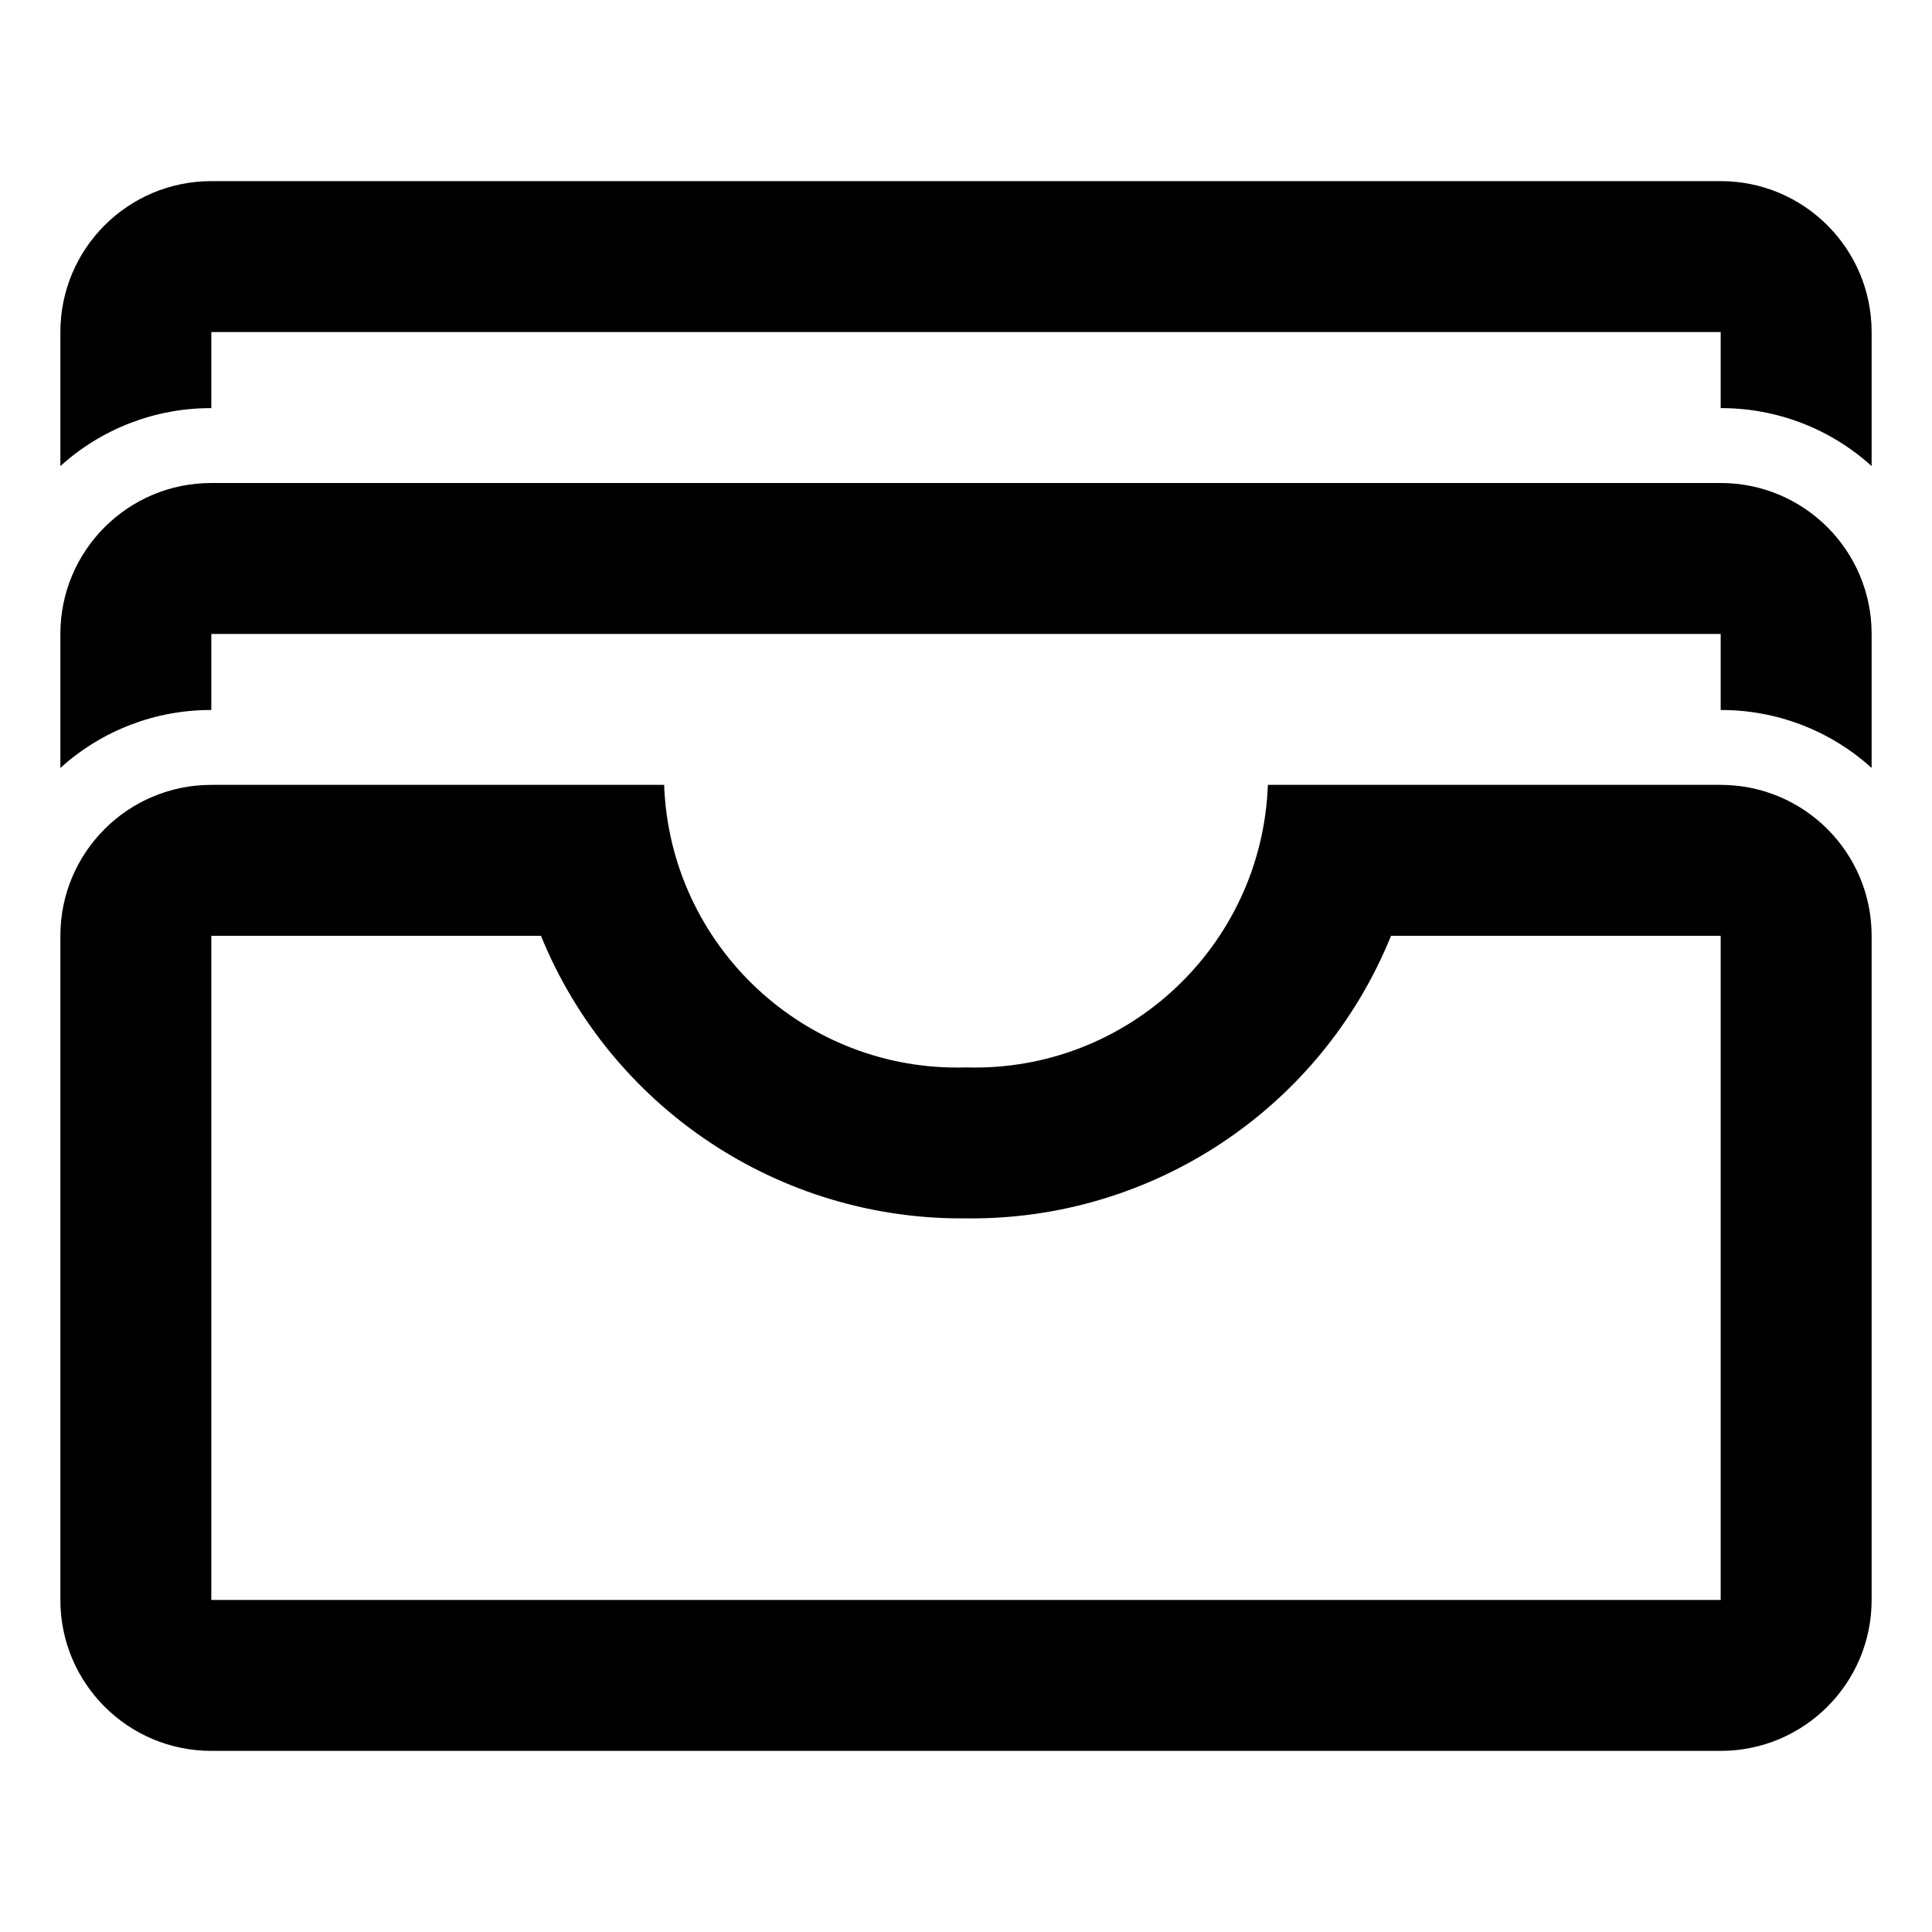
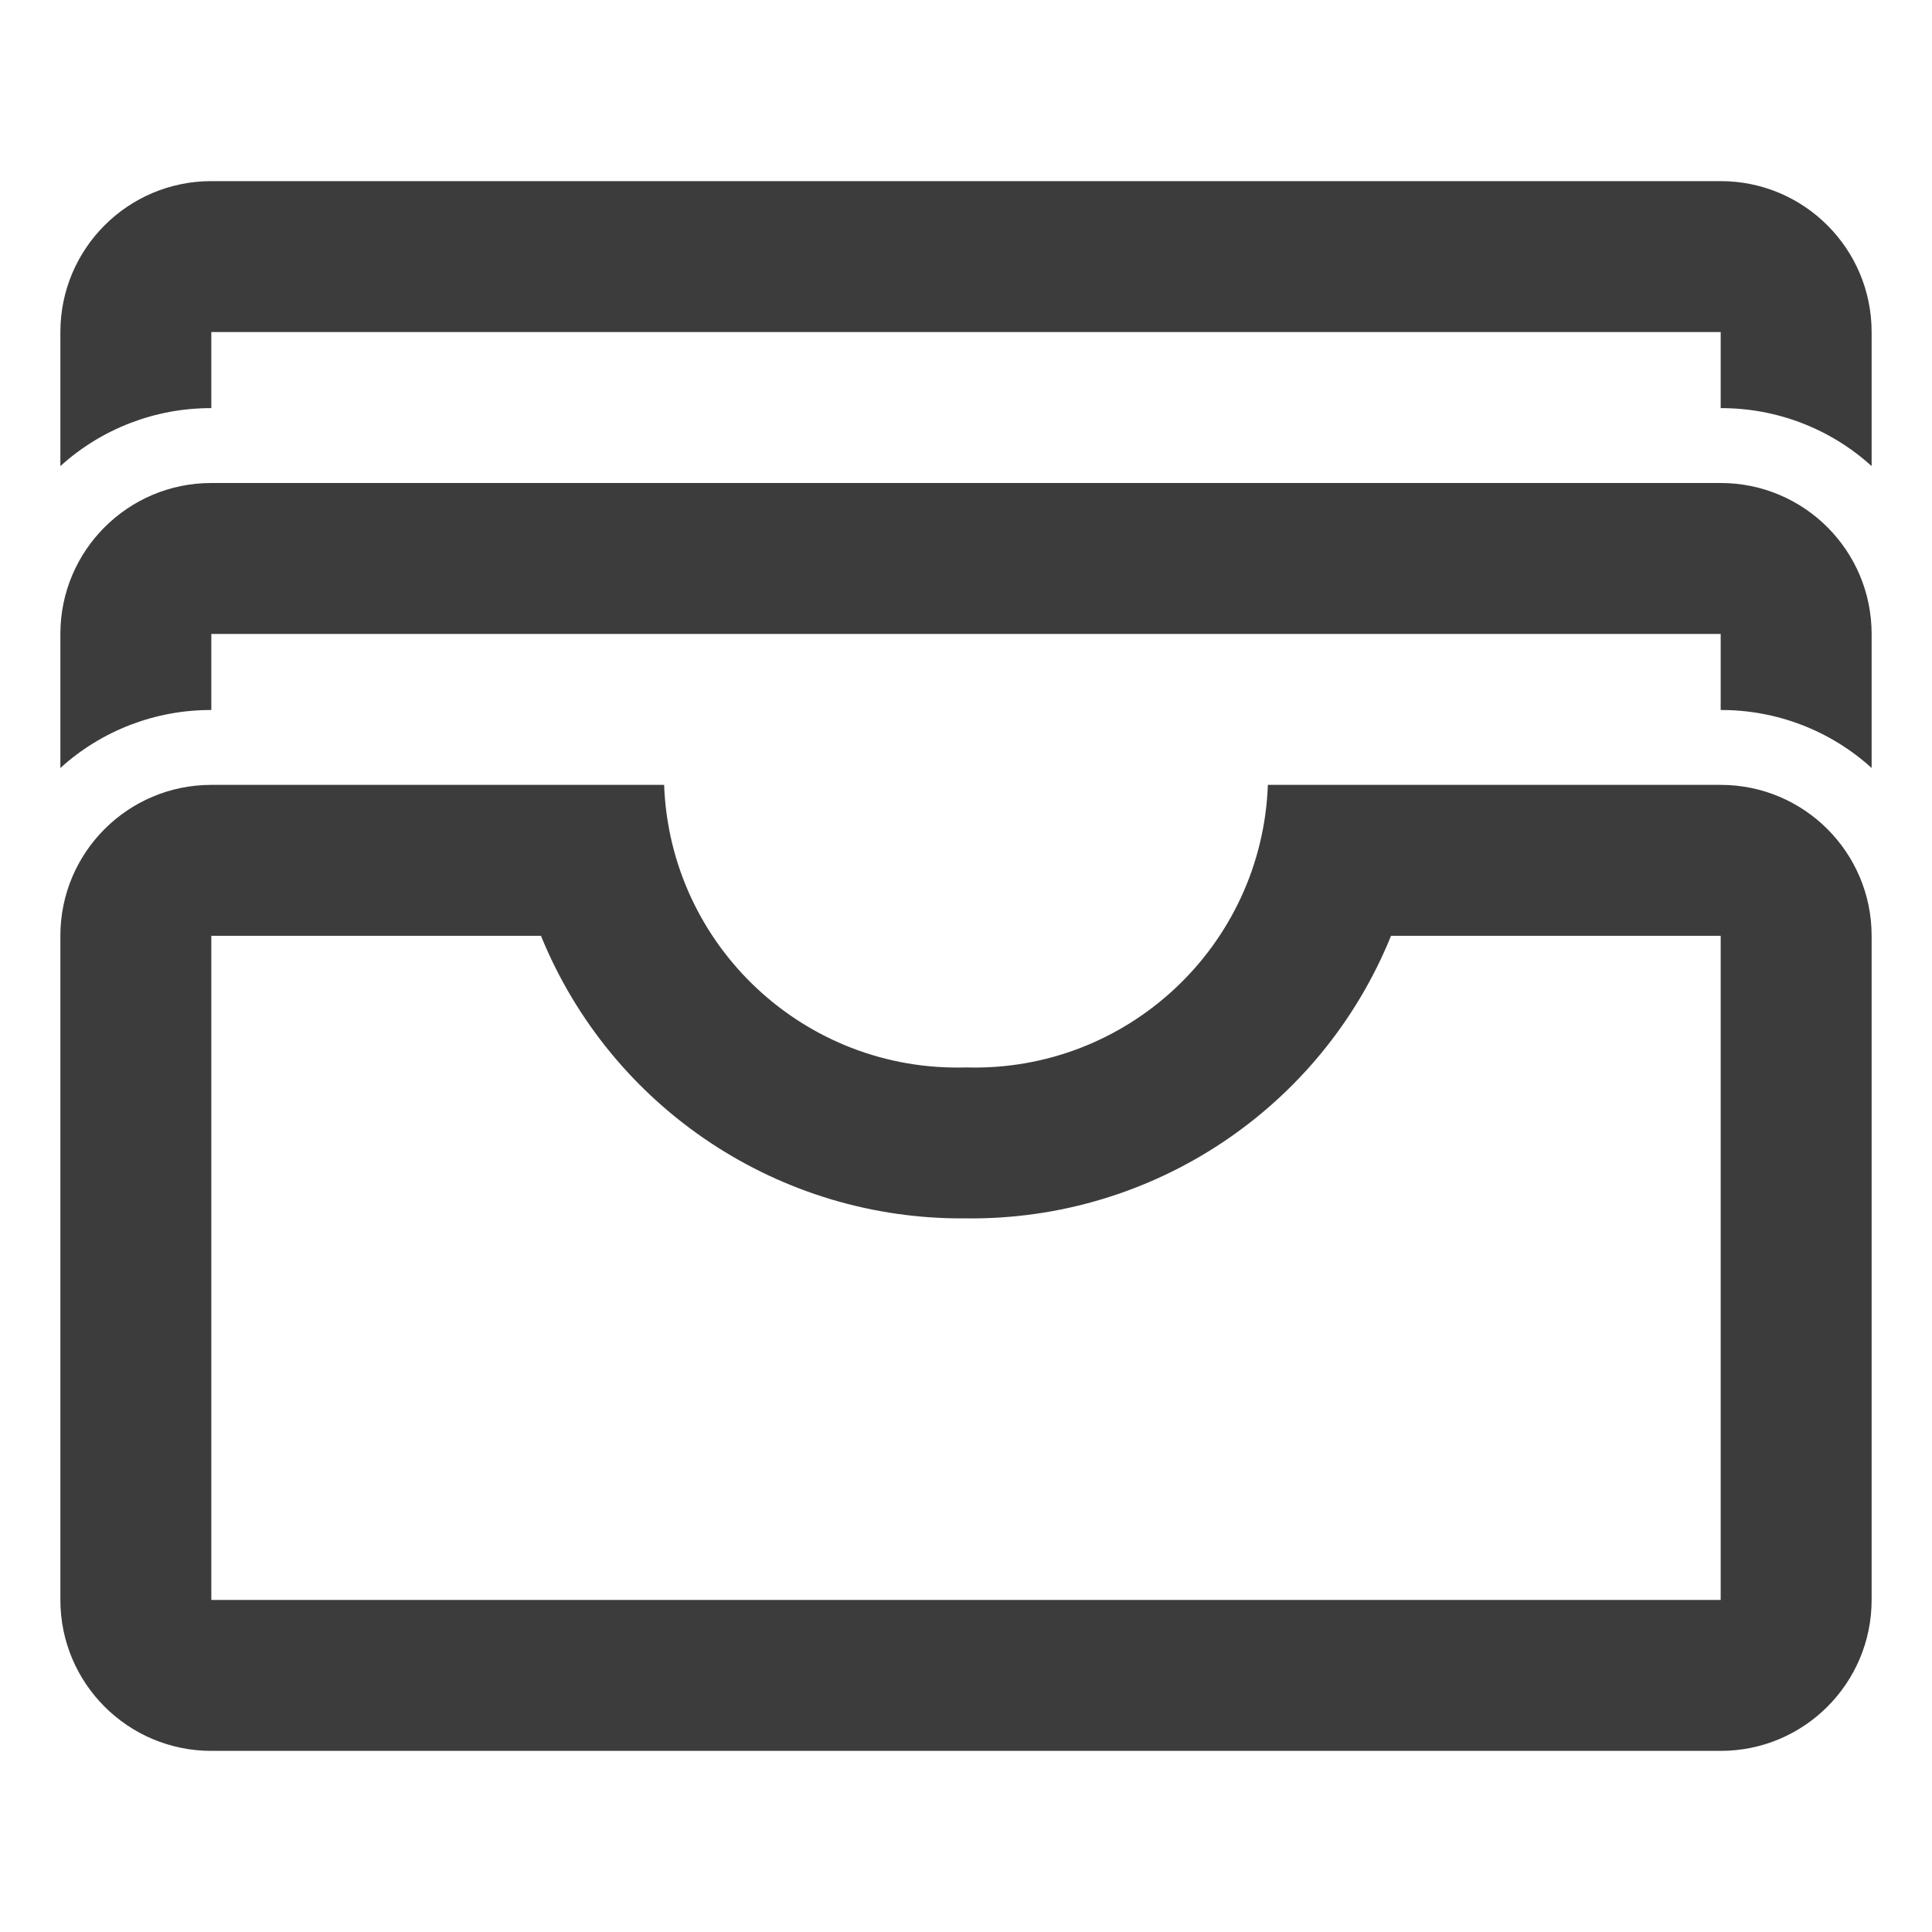
- <svg xmlns="http://www.w3.org/2000/svg" fill="#000000" width="800px" height="800px" viewBox="0 0 16 16">
+ <svg xmlns="http://www.w3.org/2000/svg" fill="#3c3c3c" width="800px" height="800px" viewBox="0 0 16 16">
  <path d="M14.25 1.5H1.75A1.25 1.25 0 0 0 .5 2.75v1.11a1.85 1.85 0 0 1 1.25-.48v-.63h12.5v.63a1.85 1.85 0 0 1 1.25.48V2.75a1.25 1.25 0 0 0-1.25-1.25zm0 2.5H1.75A1.25 1.25 0 0 0 .5 5.25v1.11a1.85 1.85 0 0 1 1.25-.48v-.63h12.5v.63a1.85 1.85 0 0 1 1.25.48V5.25A1.25 1.25 0 0 0 14.25 4zm0 2.5H10.5A2.43 2.43 0 0 1 8 8.84 2.43 2.43 0 0 1 5.5 6.5H1.75A1.25 1.25 0 0 0 .5 7.75v5.5a1.25 1.25 0 0 0 1.25 1.25h12.5a1.25 1.25 0 0 0 1.25-1.25v-5.5a1.25 1.25 0 0 0-1.25-1.25zm0 6.75H1.75v-5.5h2.73A3.76 3.76 0 0 0 8 10.09a3.75 3.75 0 0 0 3.52-2.34h2.73z" />
</svg>
